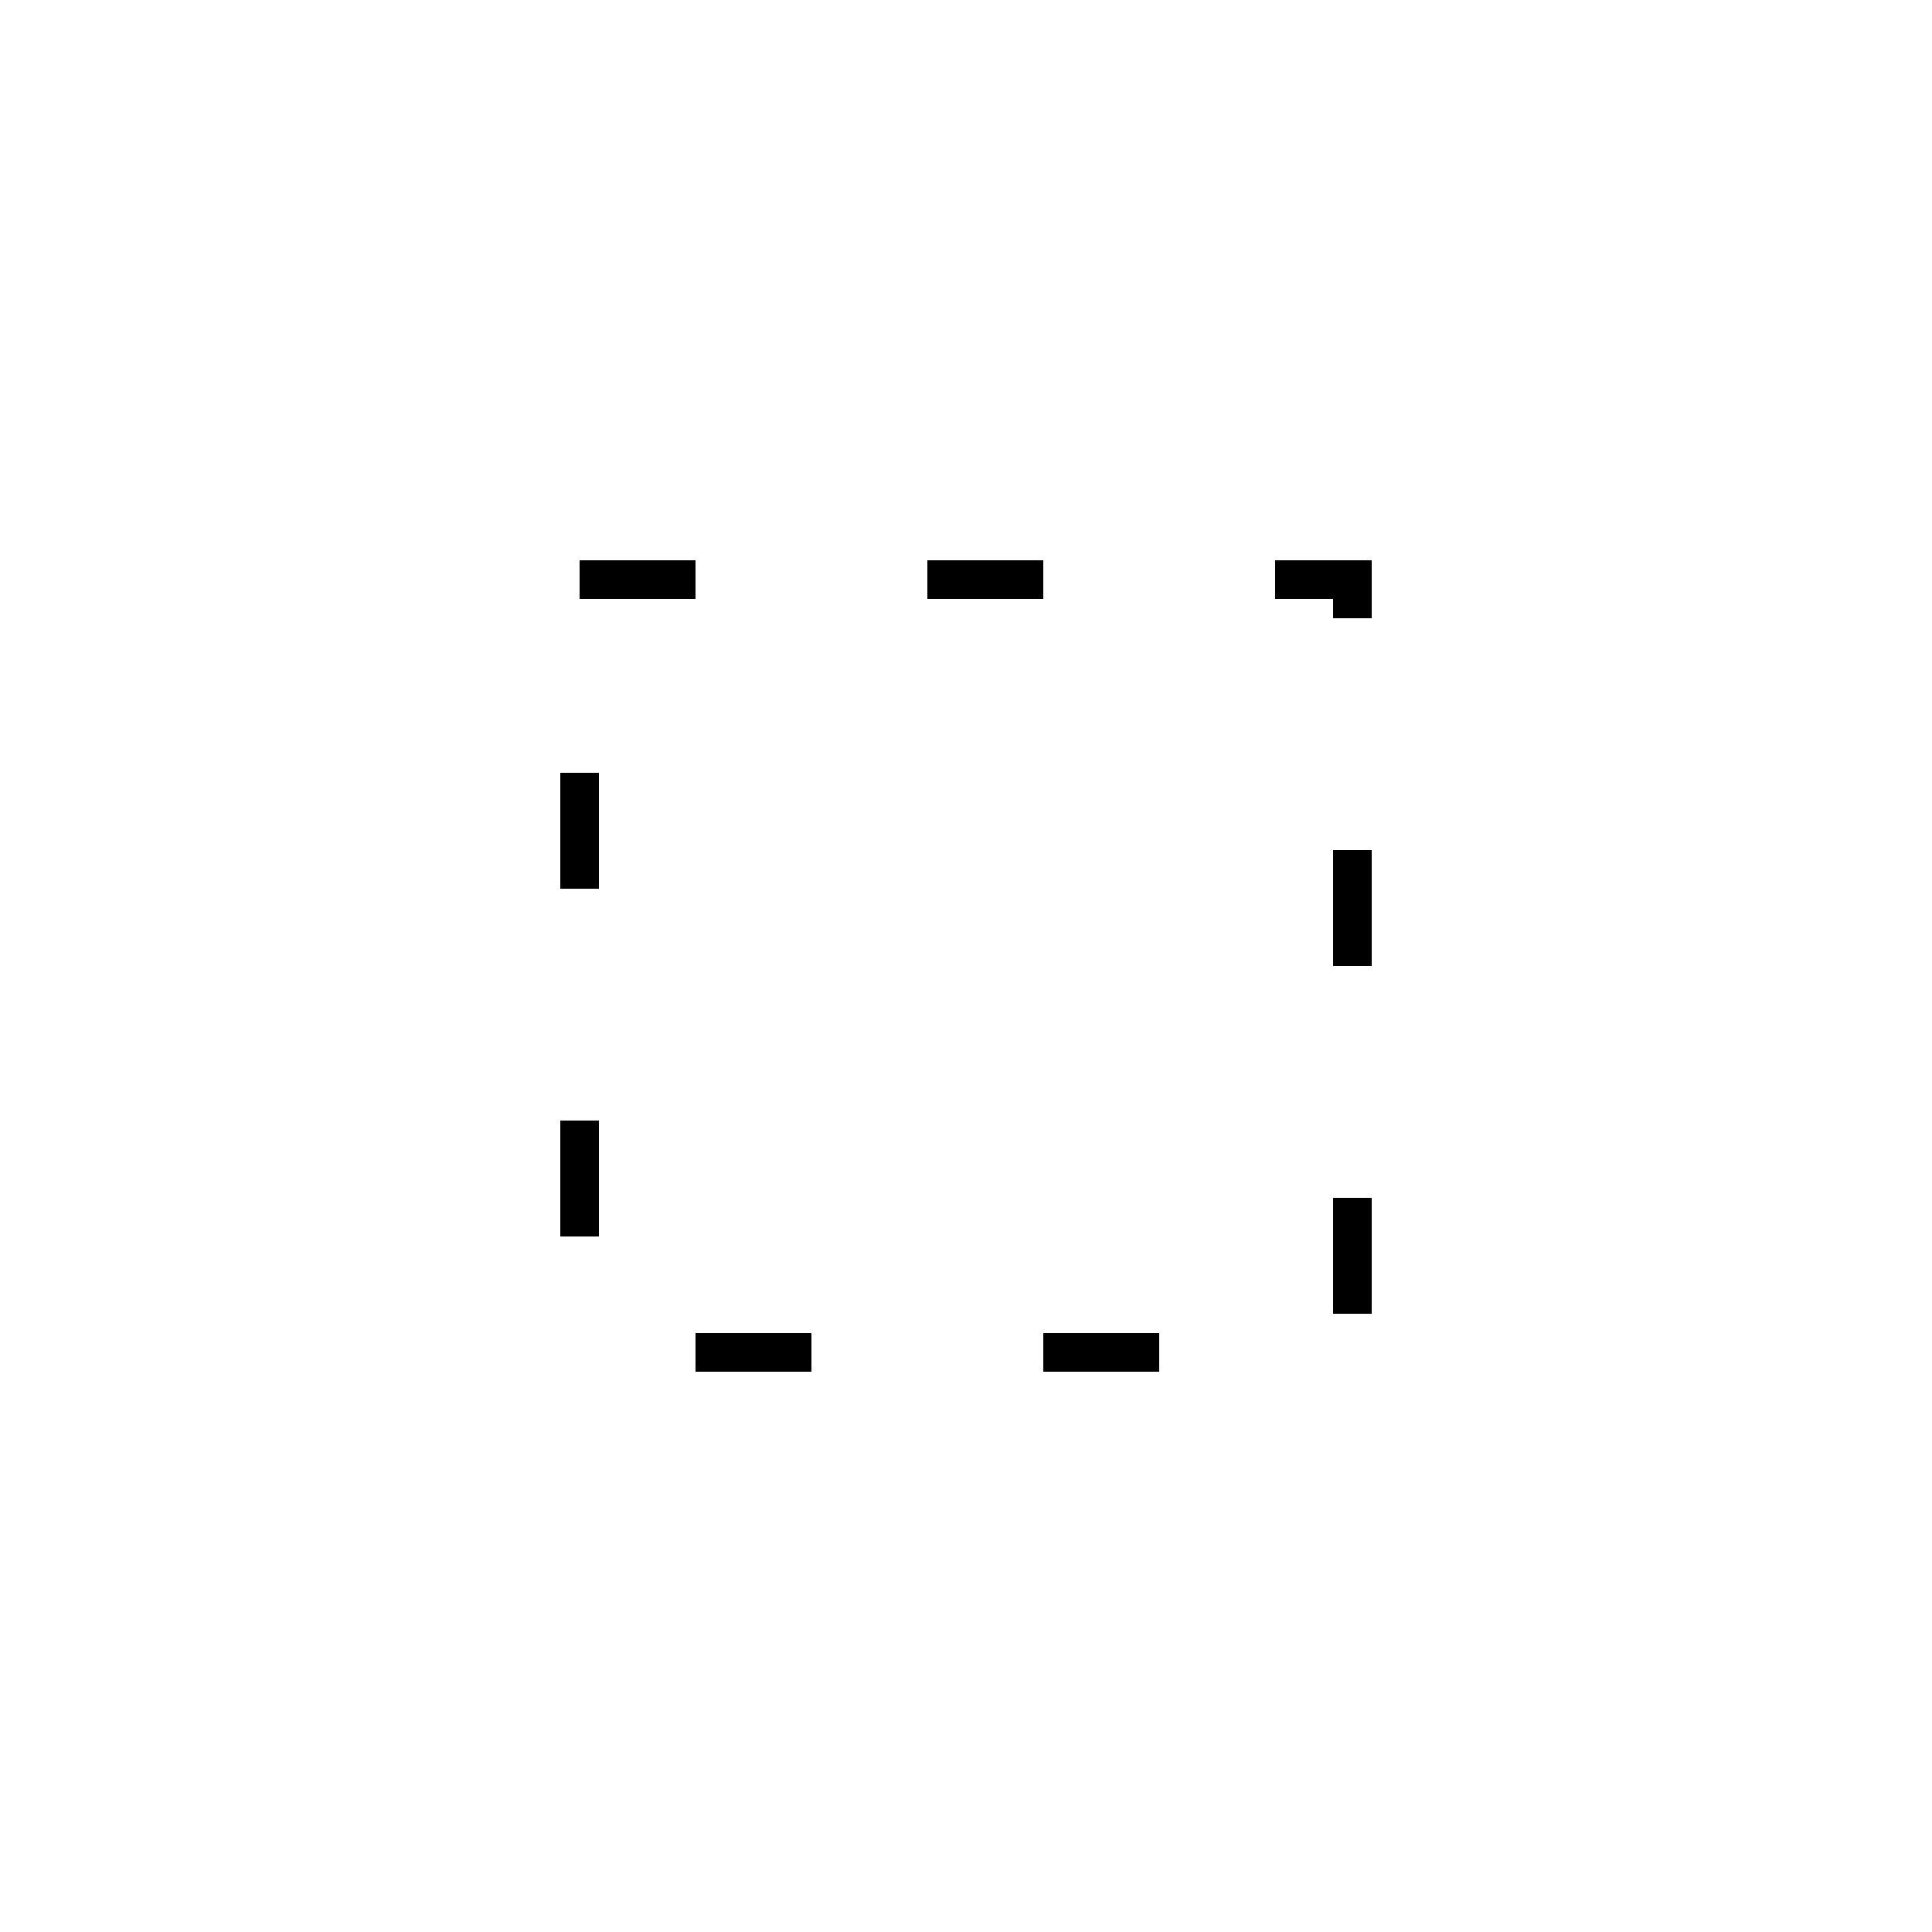
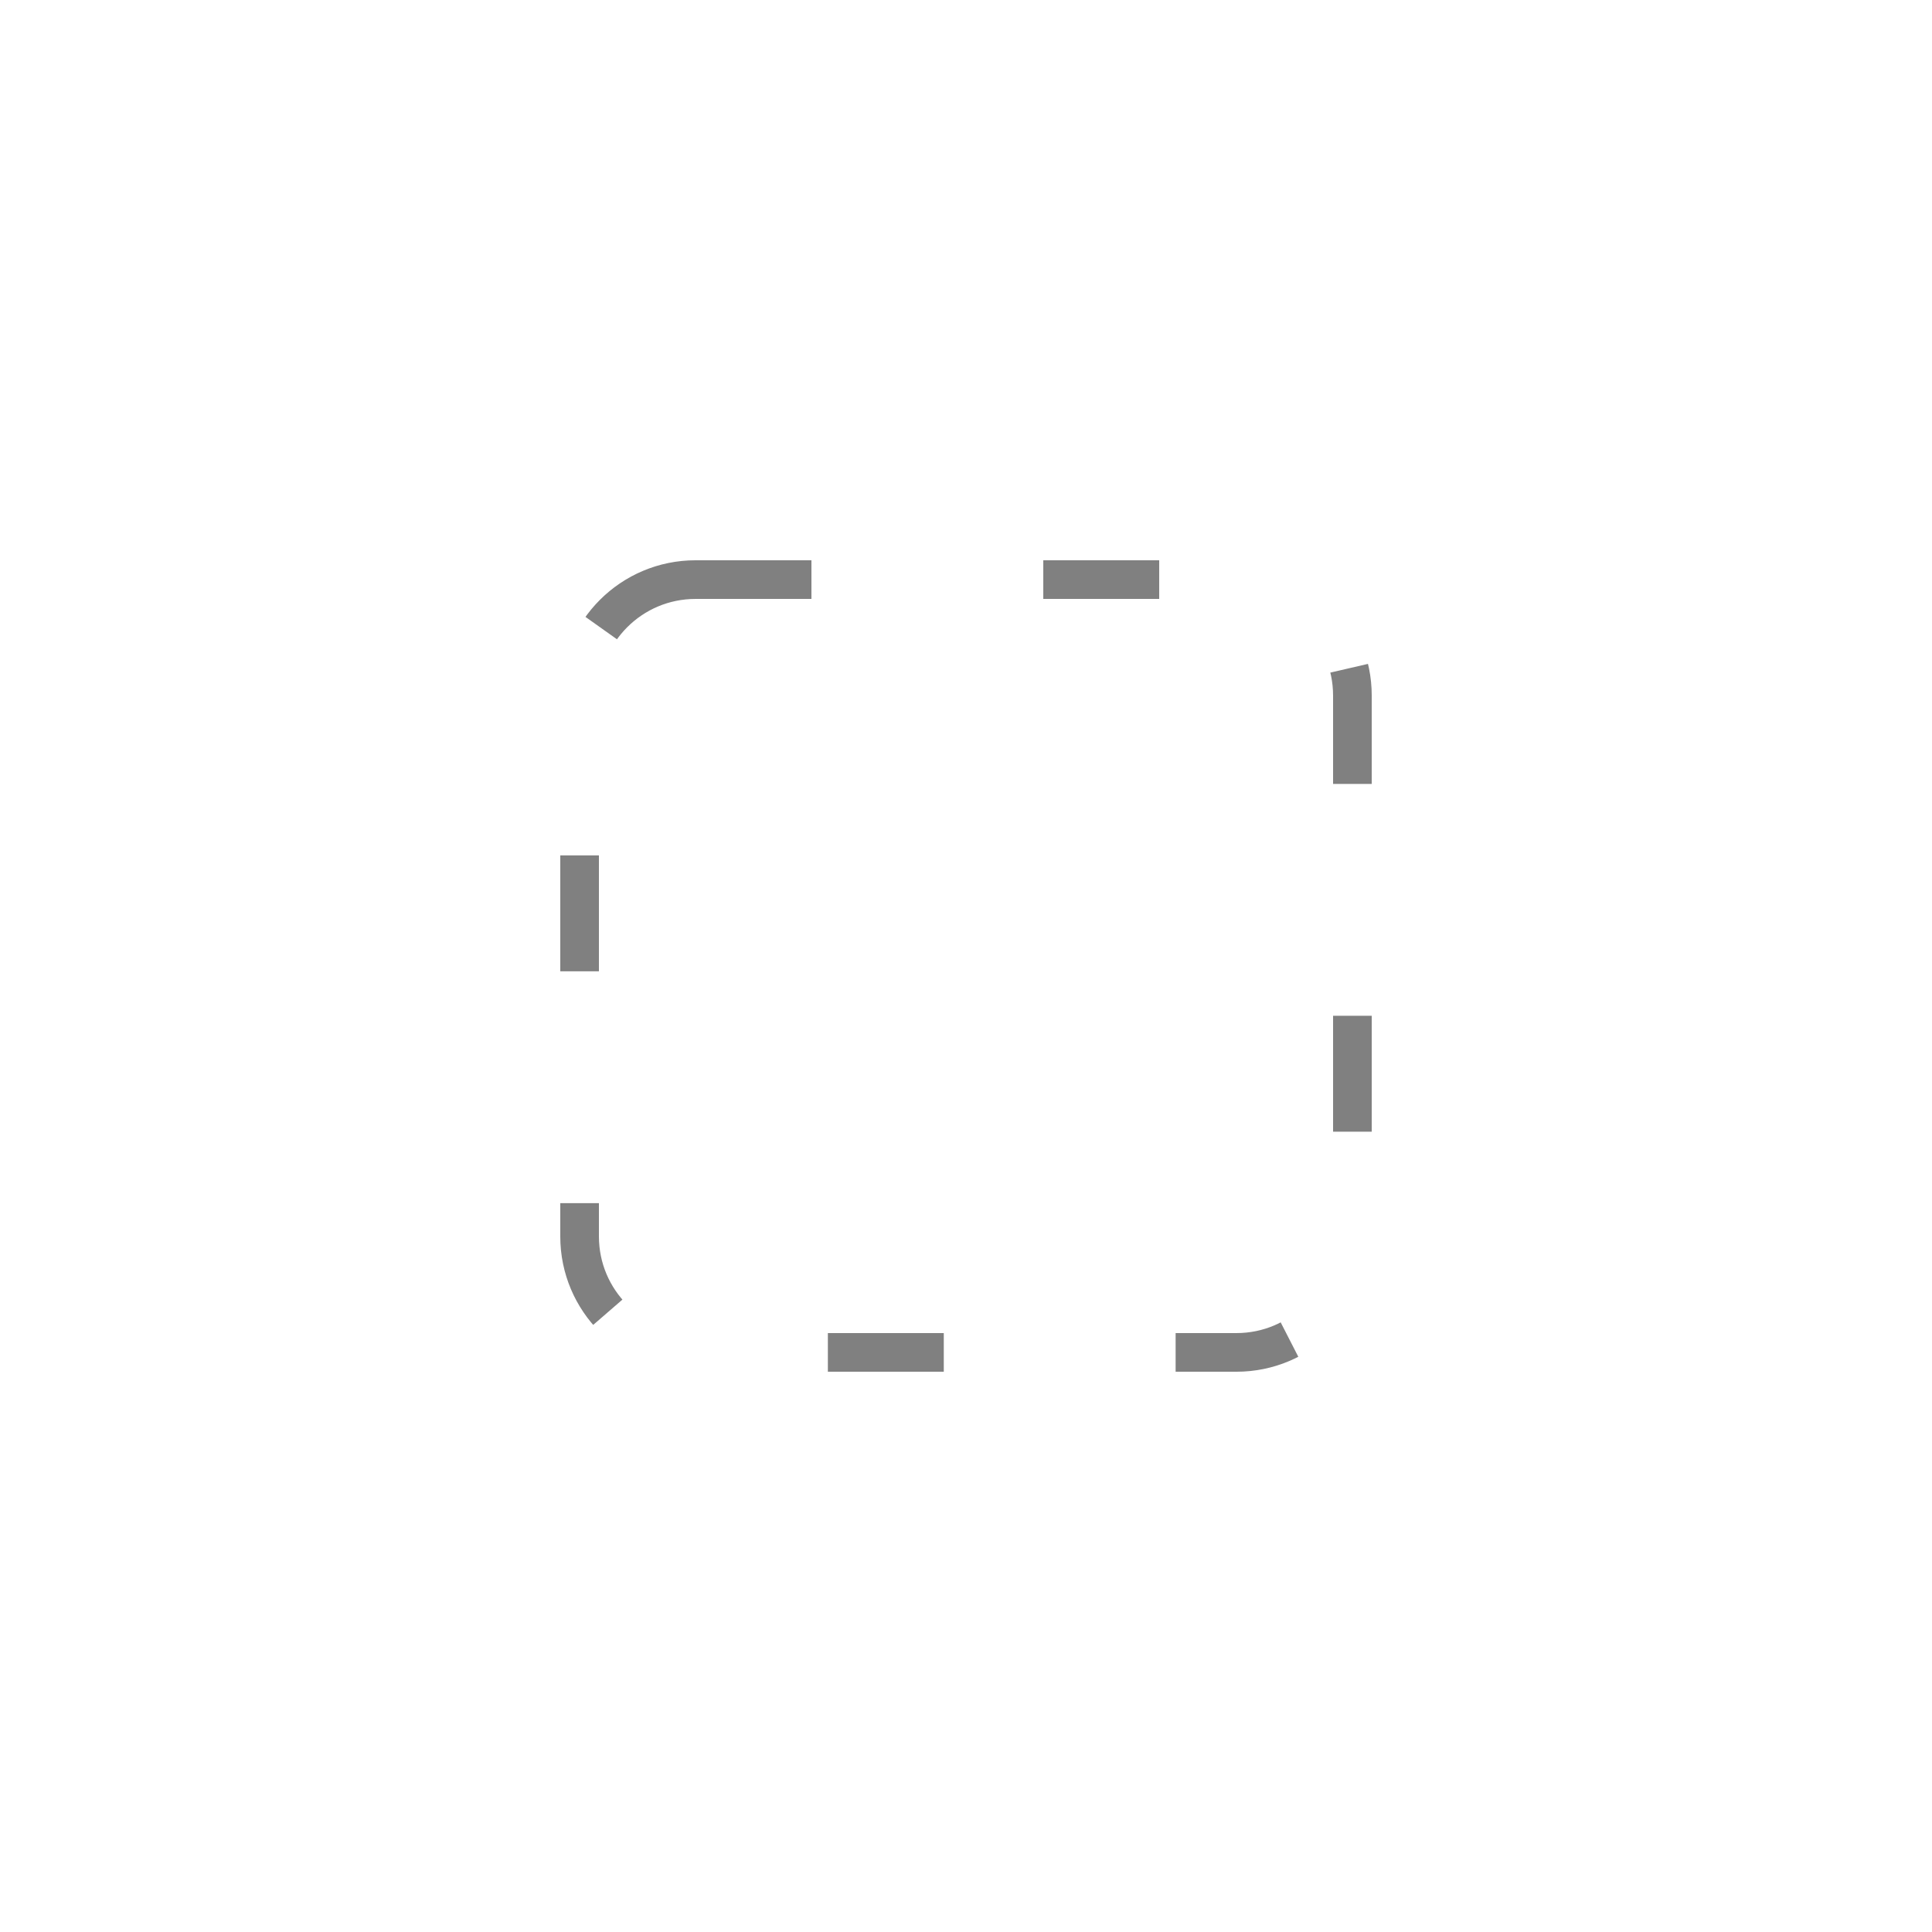
<svg xmlns="http://www.w3.org/2000/svg" viewBox="0 0 50 50" width="50" height="50">
-   <rect x="15" y="15" width="20" height="20" fill="none" stroke="black" stroke-width="1" stroke-dasharray="3,6" />
+   <rect x="15" y="15" width="20" height="20" fill="none" stroke="grey" stroke-width="1" stroke-dasharray="3,6" rx="3" ry="3" />
</svg>
